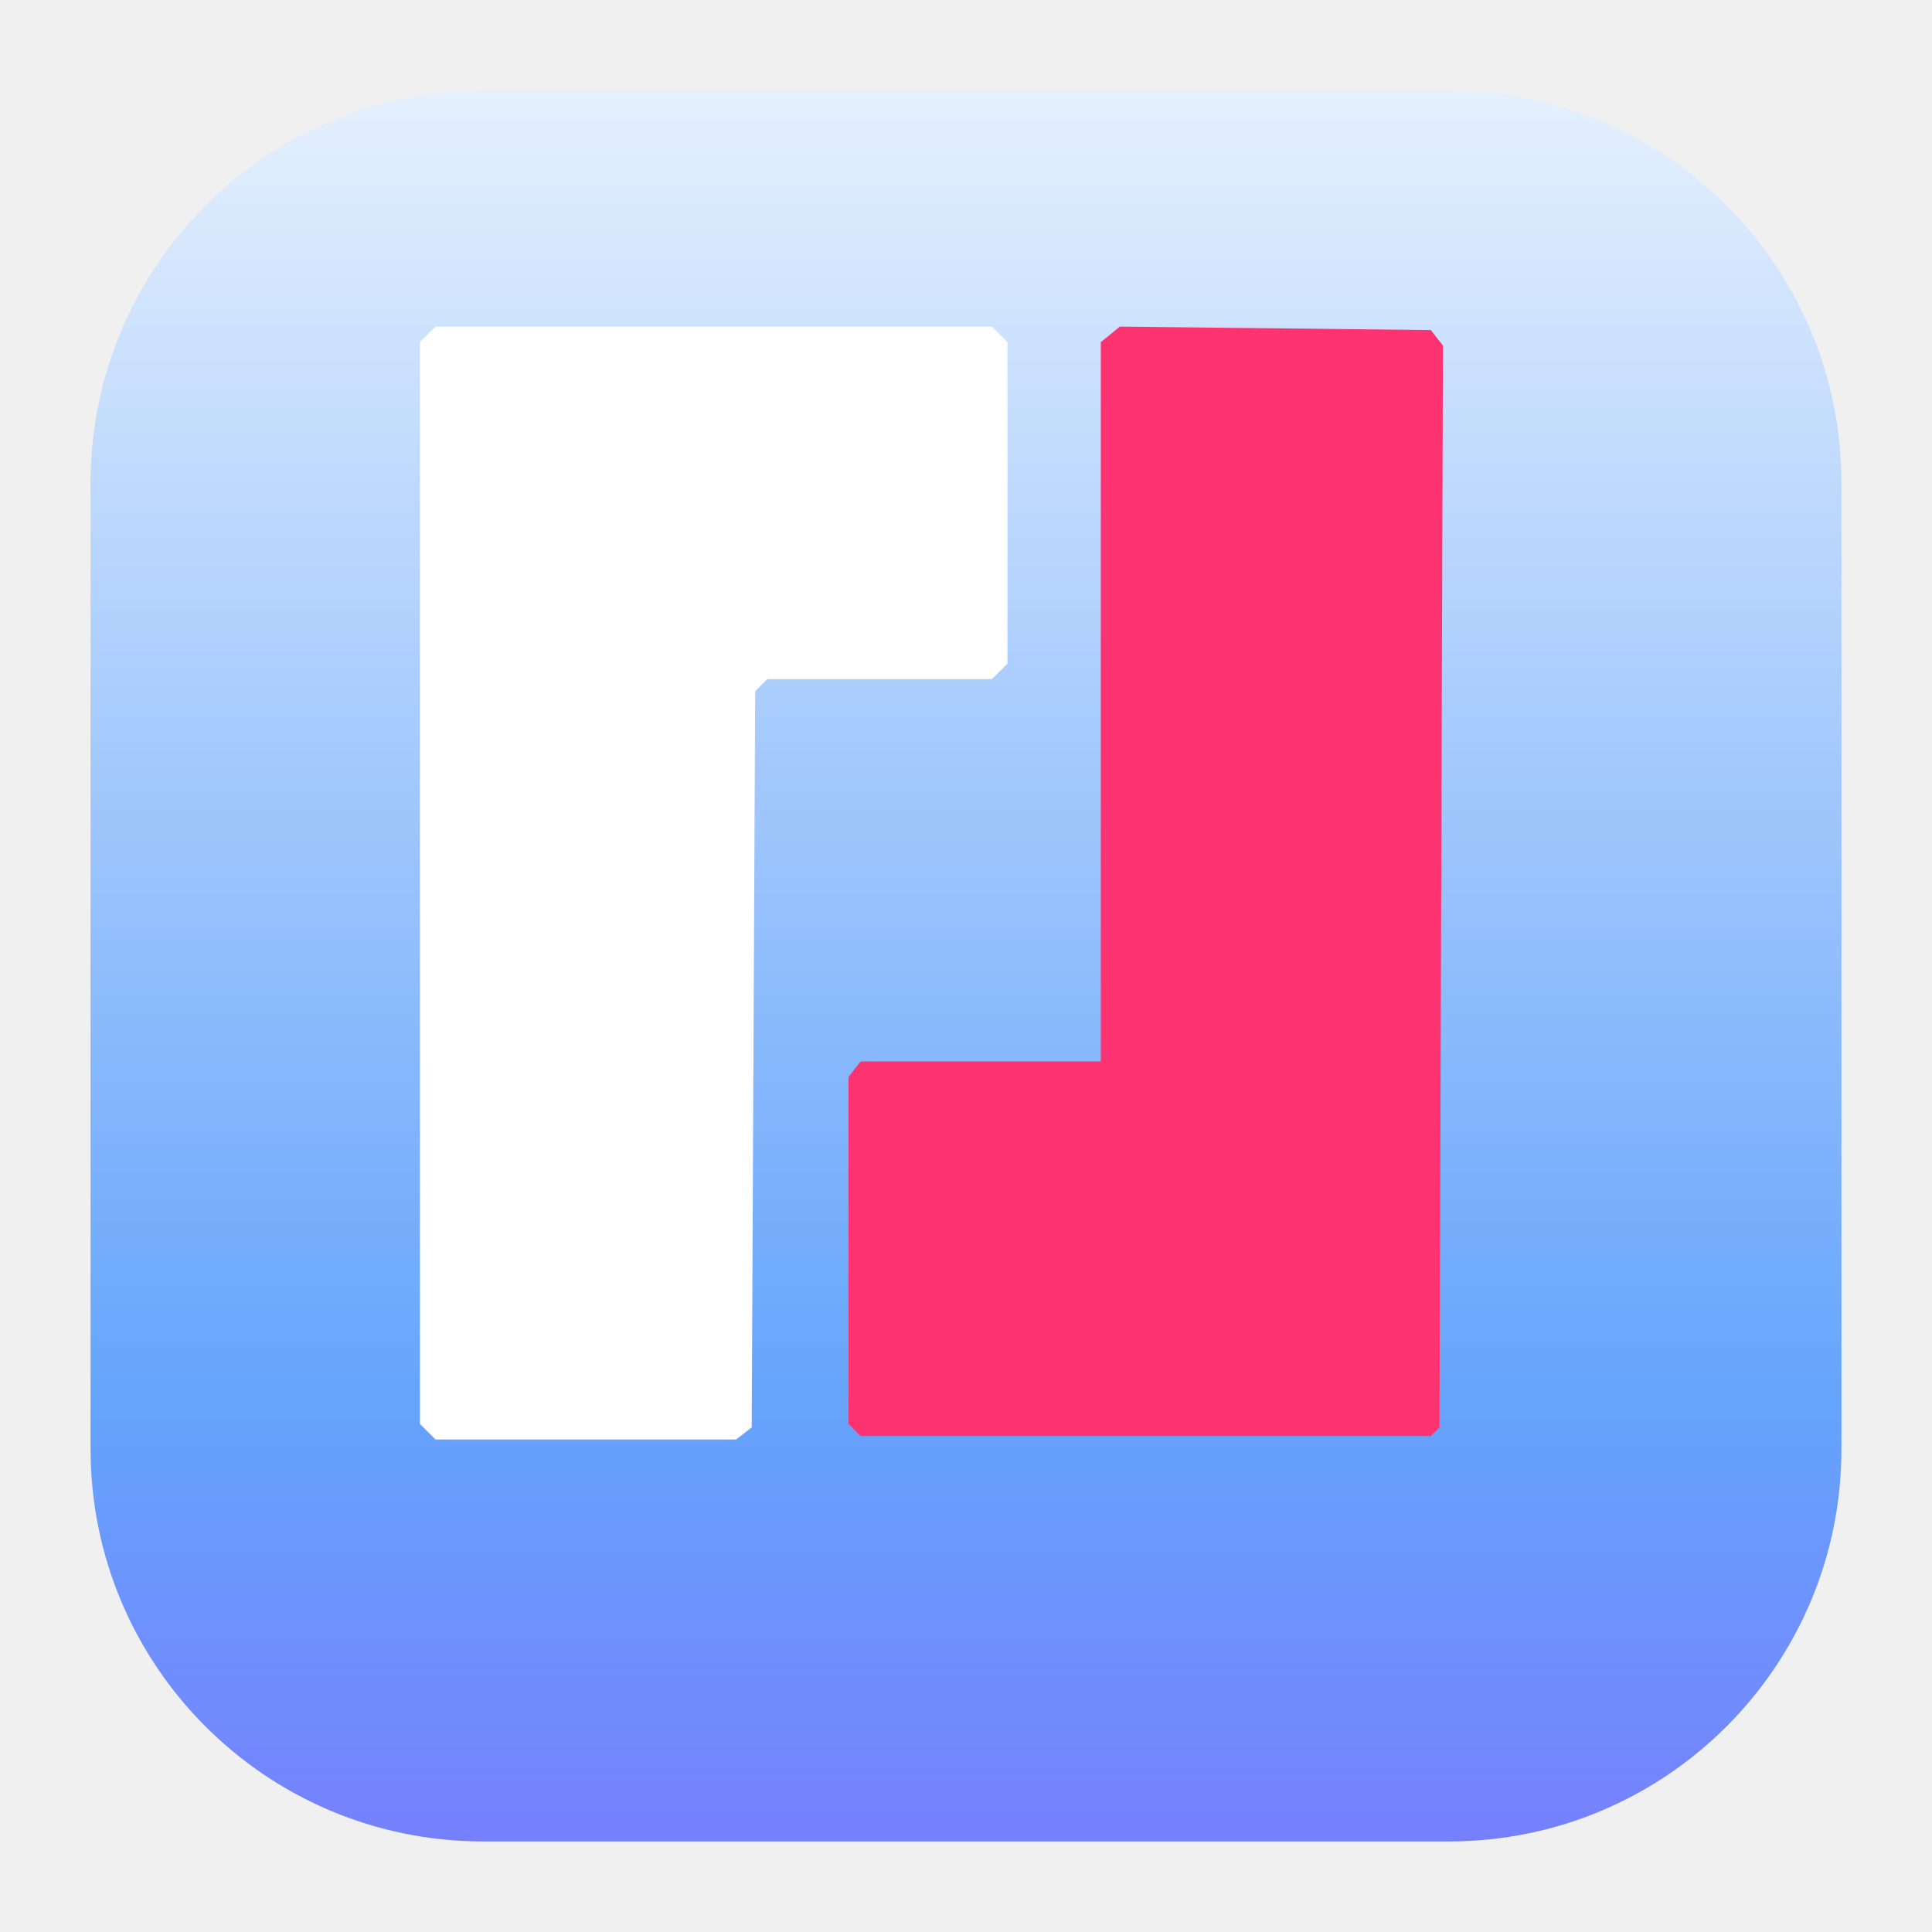
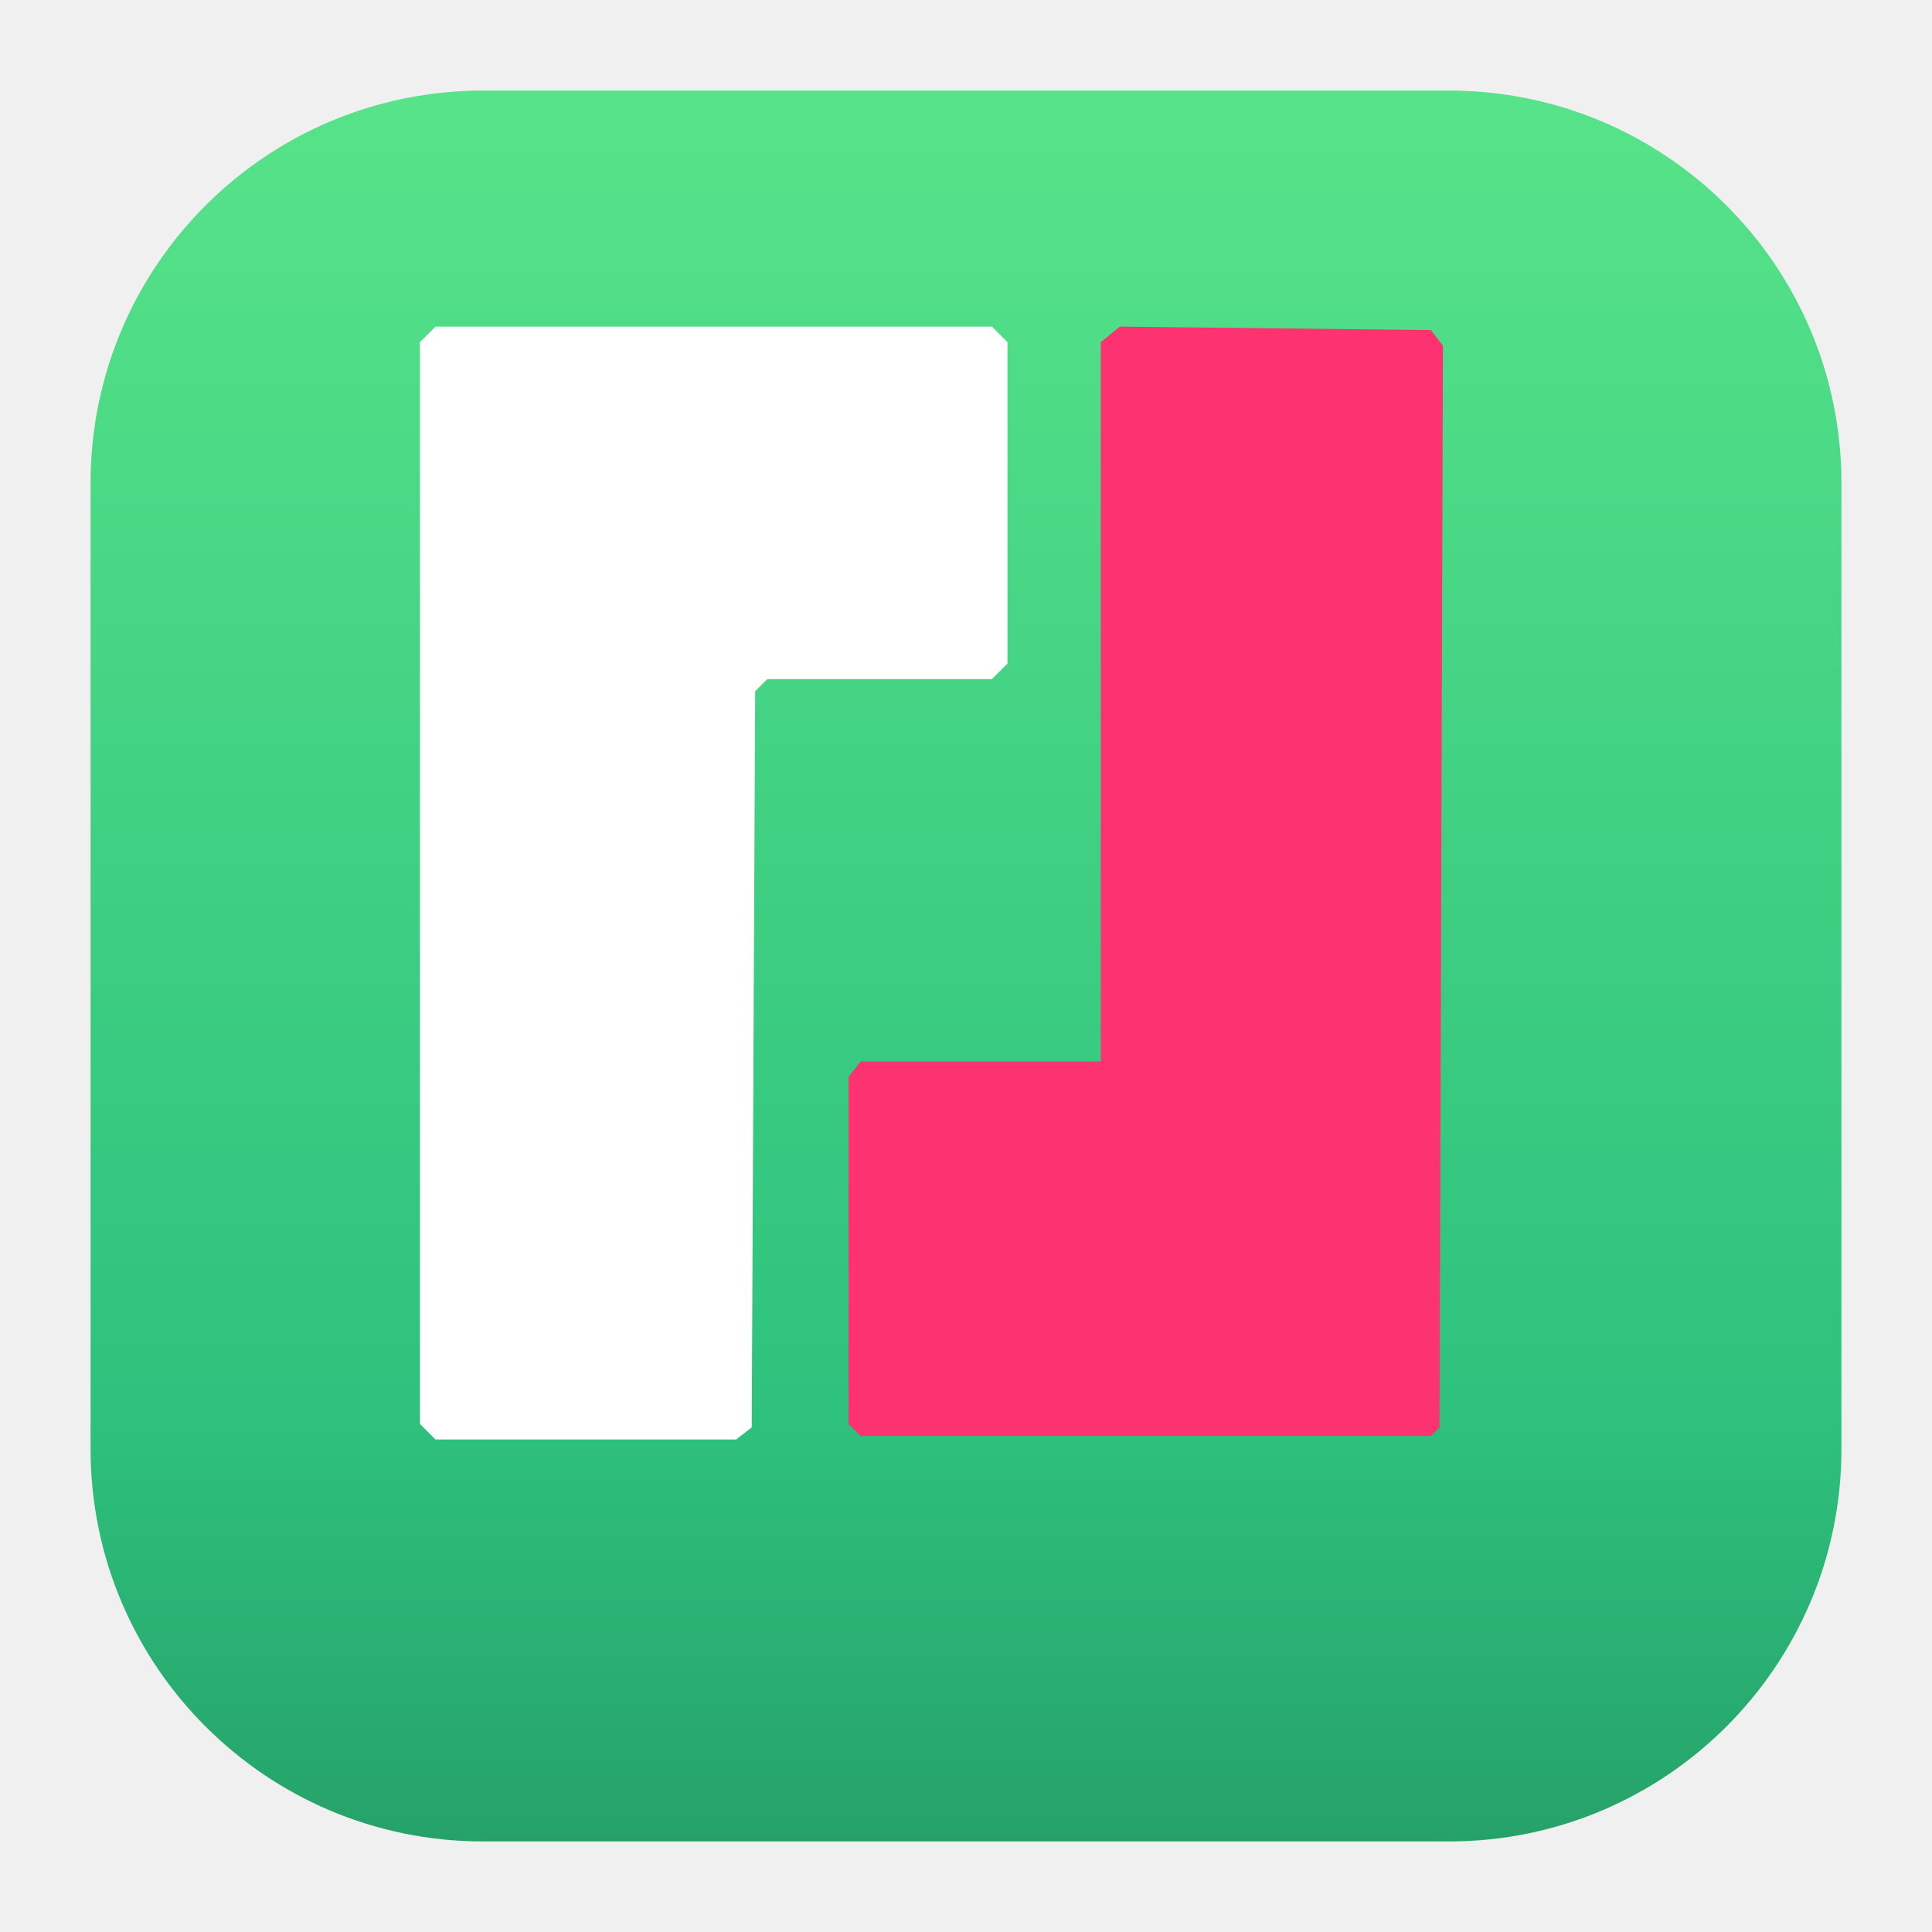
<svg xmlns="http://www.w3.org/2000/svg" viewBox="0 0 128 128">
  <g transform="matrix(-1 0 0 1 128 0)">
    <defs>
      <linearGradient id="a" x1="0%" y1="0%" x2="0%" y2="100%">
-         <stop offset="0%" stop-color="#e5f0fd" />
-         <stop offset="75%" stop-color="#65a4fc" />
-         <stop offset="100%" stop-color="#7680fd" />
+         <stop offset="0%" stop-color="#57e389" />
+         <stop offset="75%" stop-color="#2ec27e" />
+         <stop offset="100%" stop-color="#26a269" />
      </linearGradient>
    </defs>
    <rect x="6" y="6" width="116" height="116" rx="26" ry="26" fill="url(#a)" />
    <path d="M70.984 95.141H33.202l-.572-.572-.229-71.671.801-1.03 20.608-.229 1.26 1.03v47.654h15.914l.801 1.03V94.34z" fill="#fd3271" />
    <path d="M99.148 95.37H79.227l-1.03-.801-.229-48.773-.802-.801H62.283l-1.031-1.031V22.669l1.031-1.03h36.865l1.03 1.03V94.34z" fill="#fff" />
  </g>
</svg>
